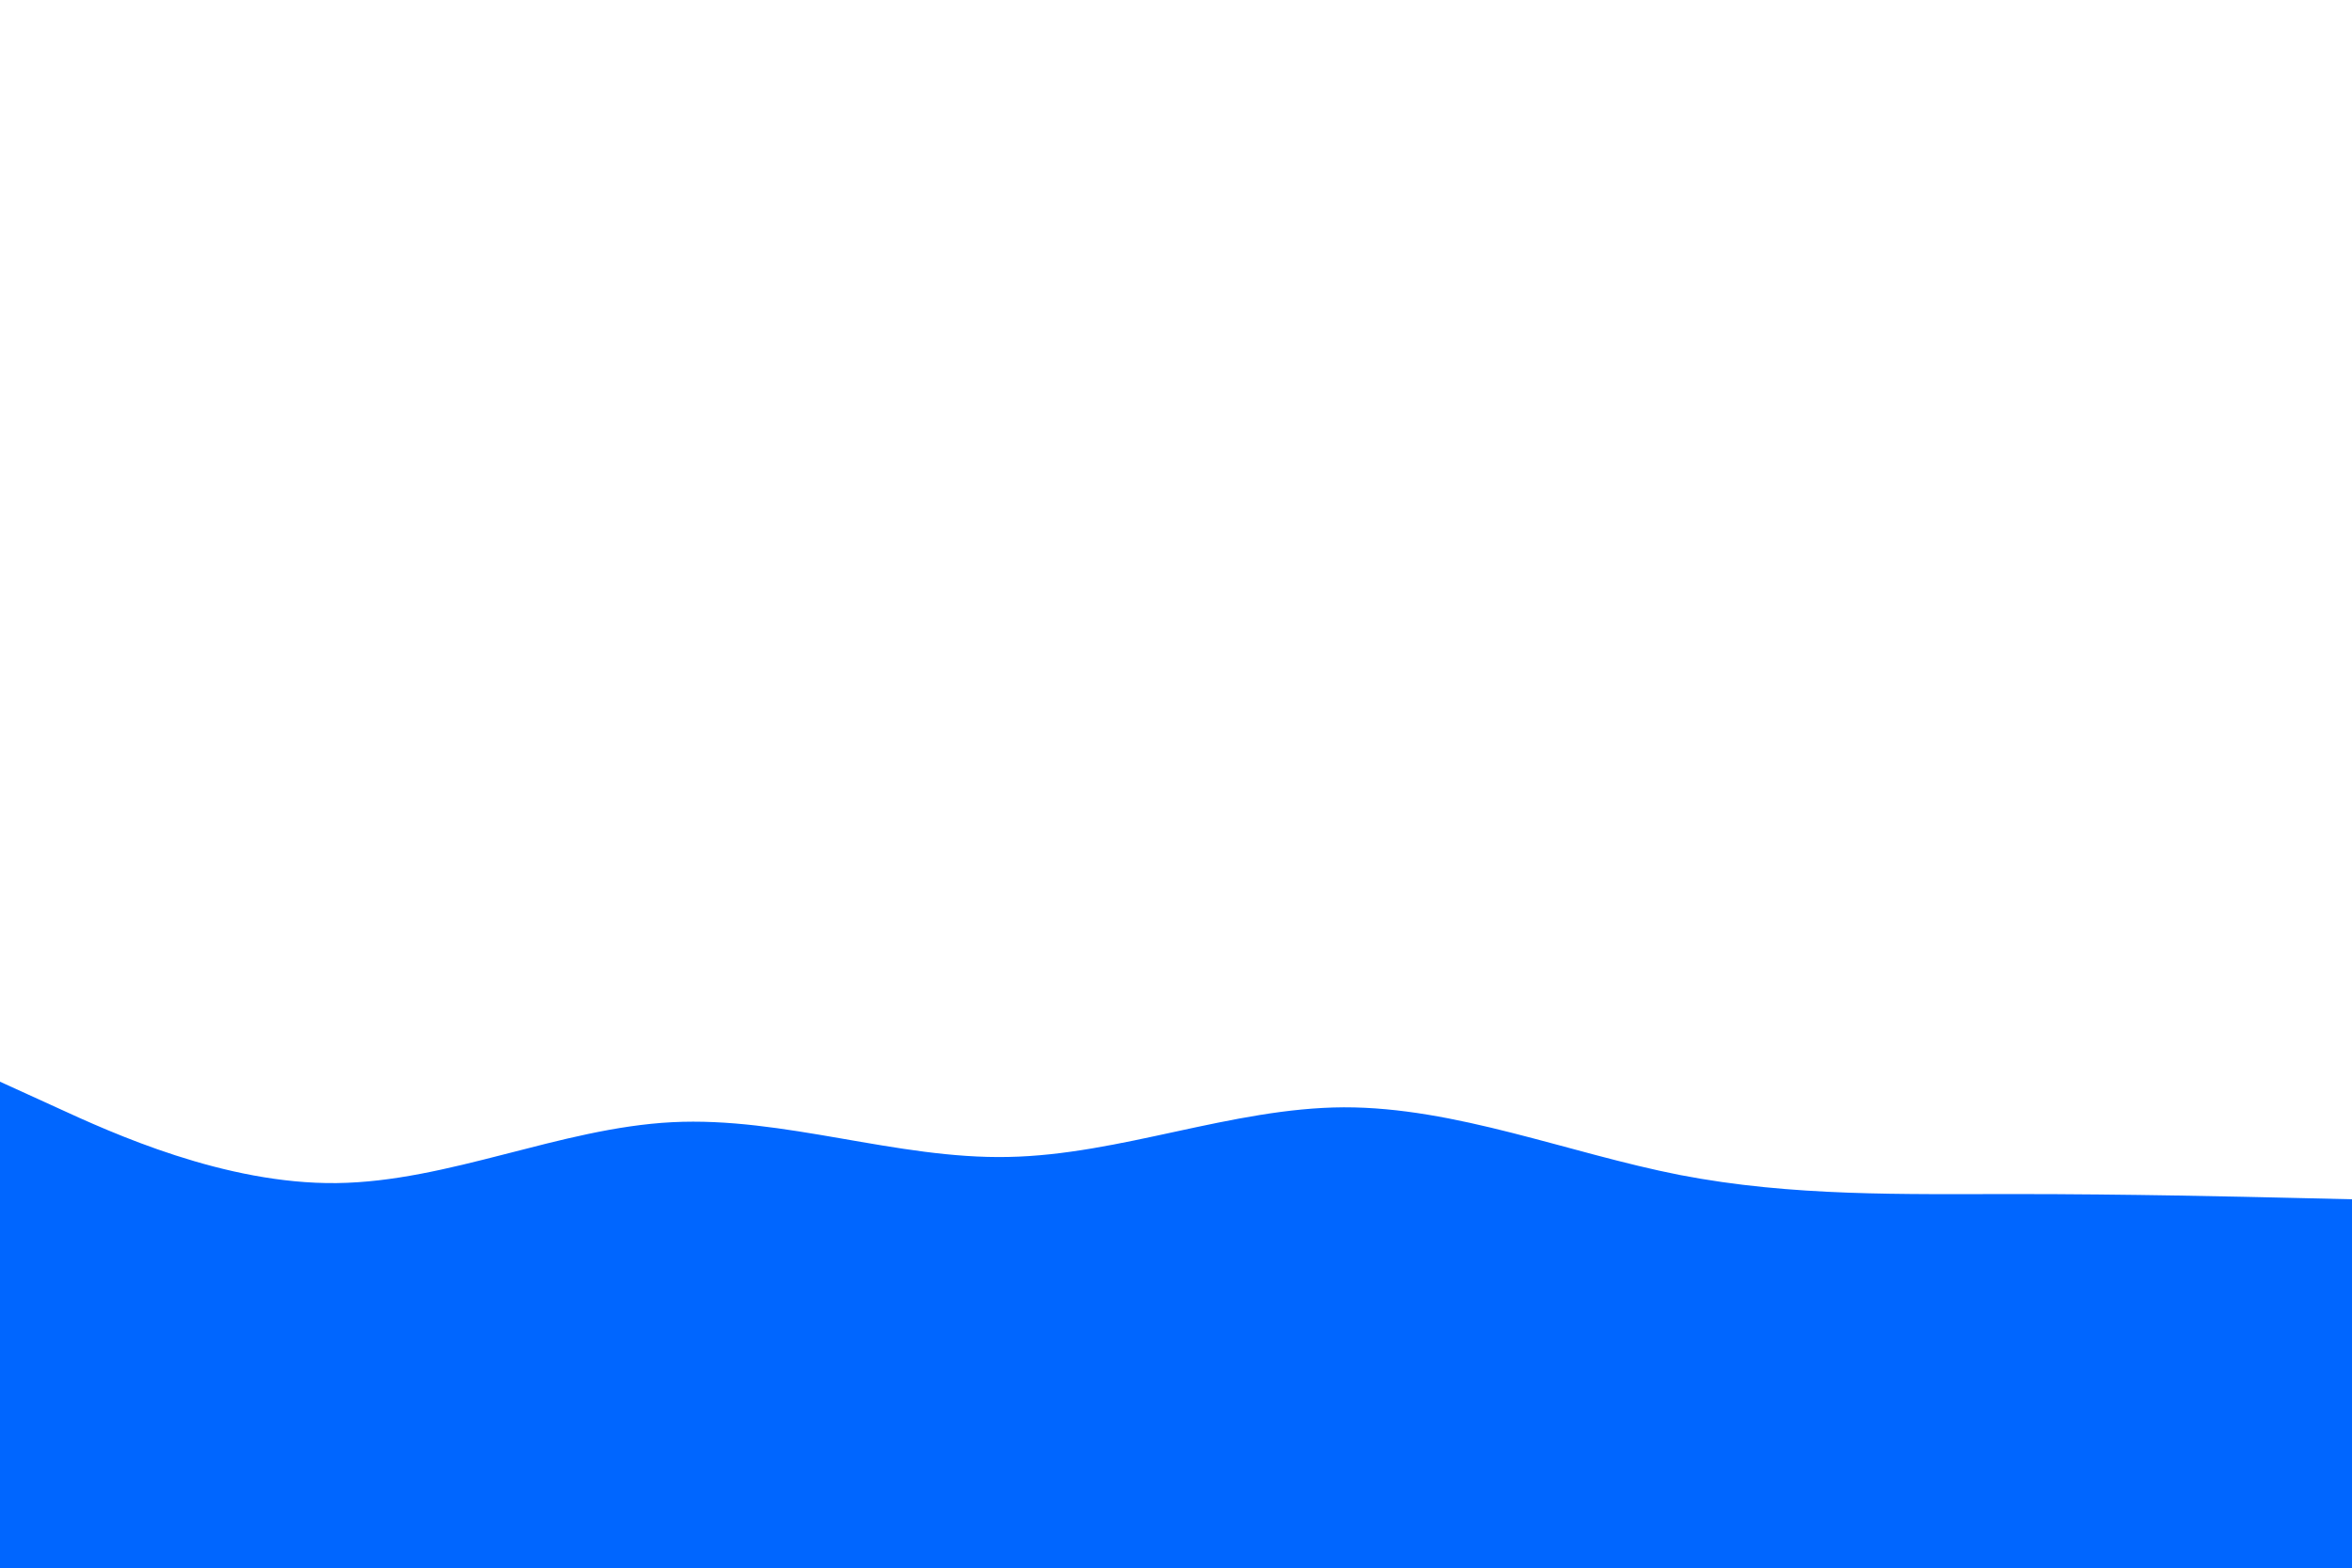
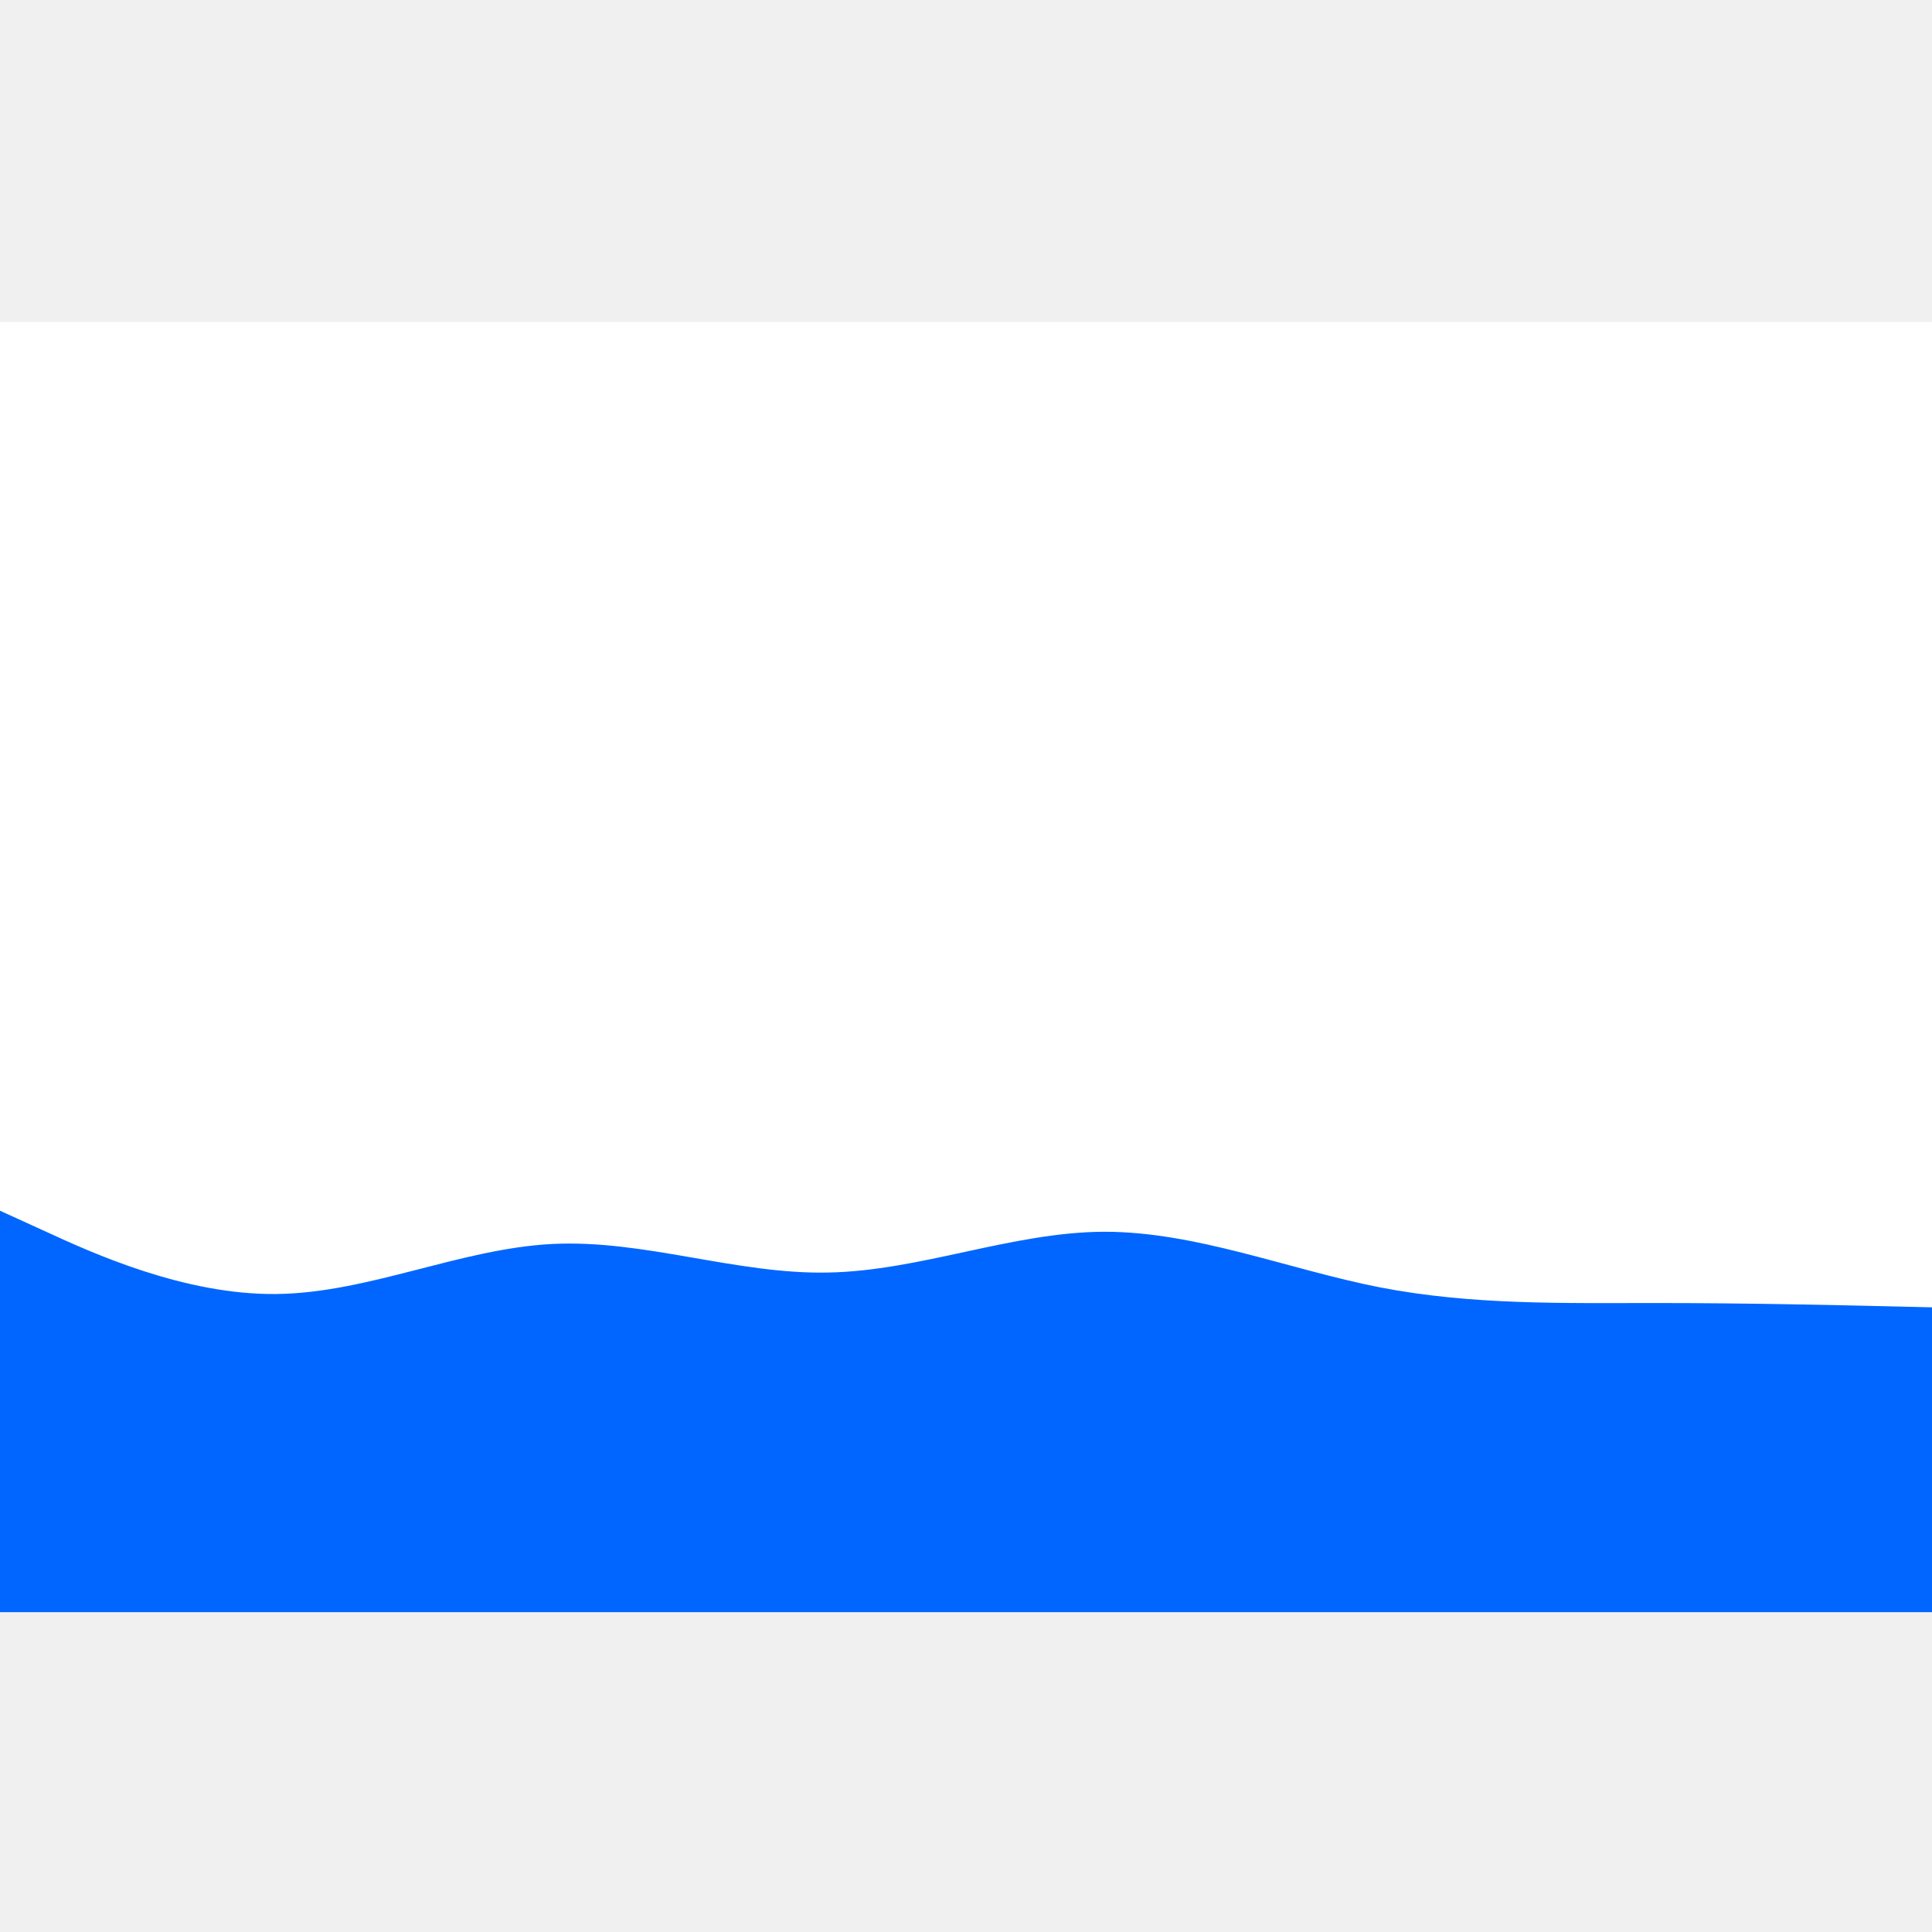
- <svg xmlns="http://www.w3.org/2000/svg" id="visual" viewBox="0 0 900 600" width="900" height="600" version="1.1">
+ <svg xmlns="http://www.w3.org/2000/svg" id="visual" viewBox="0 0 900 600" width="900" height="900" version="1.1">
  <rect x="0" y="0" width="900" height="600" fill="#FFF" />
  <path d="M0 414L21.5 423.8C43 433.7 86 453.3 128.8 452.8C171.7 452.3 214.3 431.7 257.2 429.5C300 427.3 343 443.7 385.8 442.8C428.7 442 471.3 424 514.2 423.8C557 423.7 600 441.3 642.8 449.7C685.7 458 728.3 457 771.2 457C814 457 857 458 878.5 458.5L900 459L900 601L878.5 601C857 601 814 601 771.2 601C728.3 601 685.7 601 642.8 601C600 601 557 601 514.2 601C471.3 601 428.7 601 385.8 601C343 601 300 601 257.2 601C214.3 601 171.7 601 128.8 601C86 601 43 601 21.5 601L0 601Z" fill="#0066FF" stroke-linecap="round" stroke-linejoin="miter" />
</svg>
